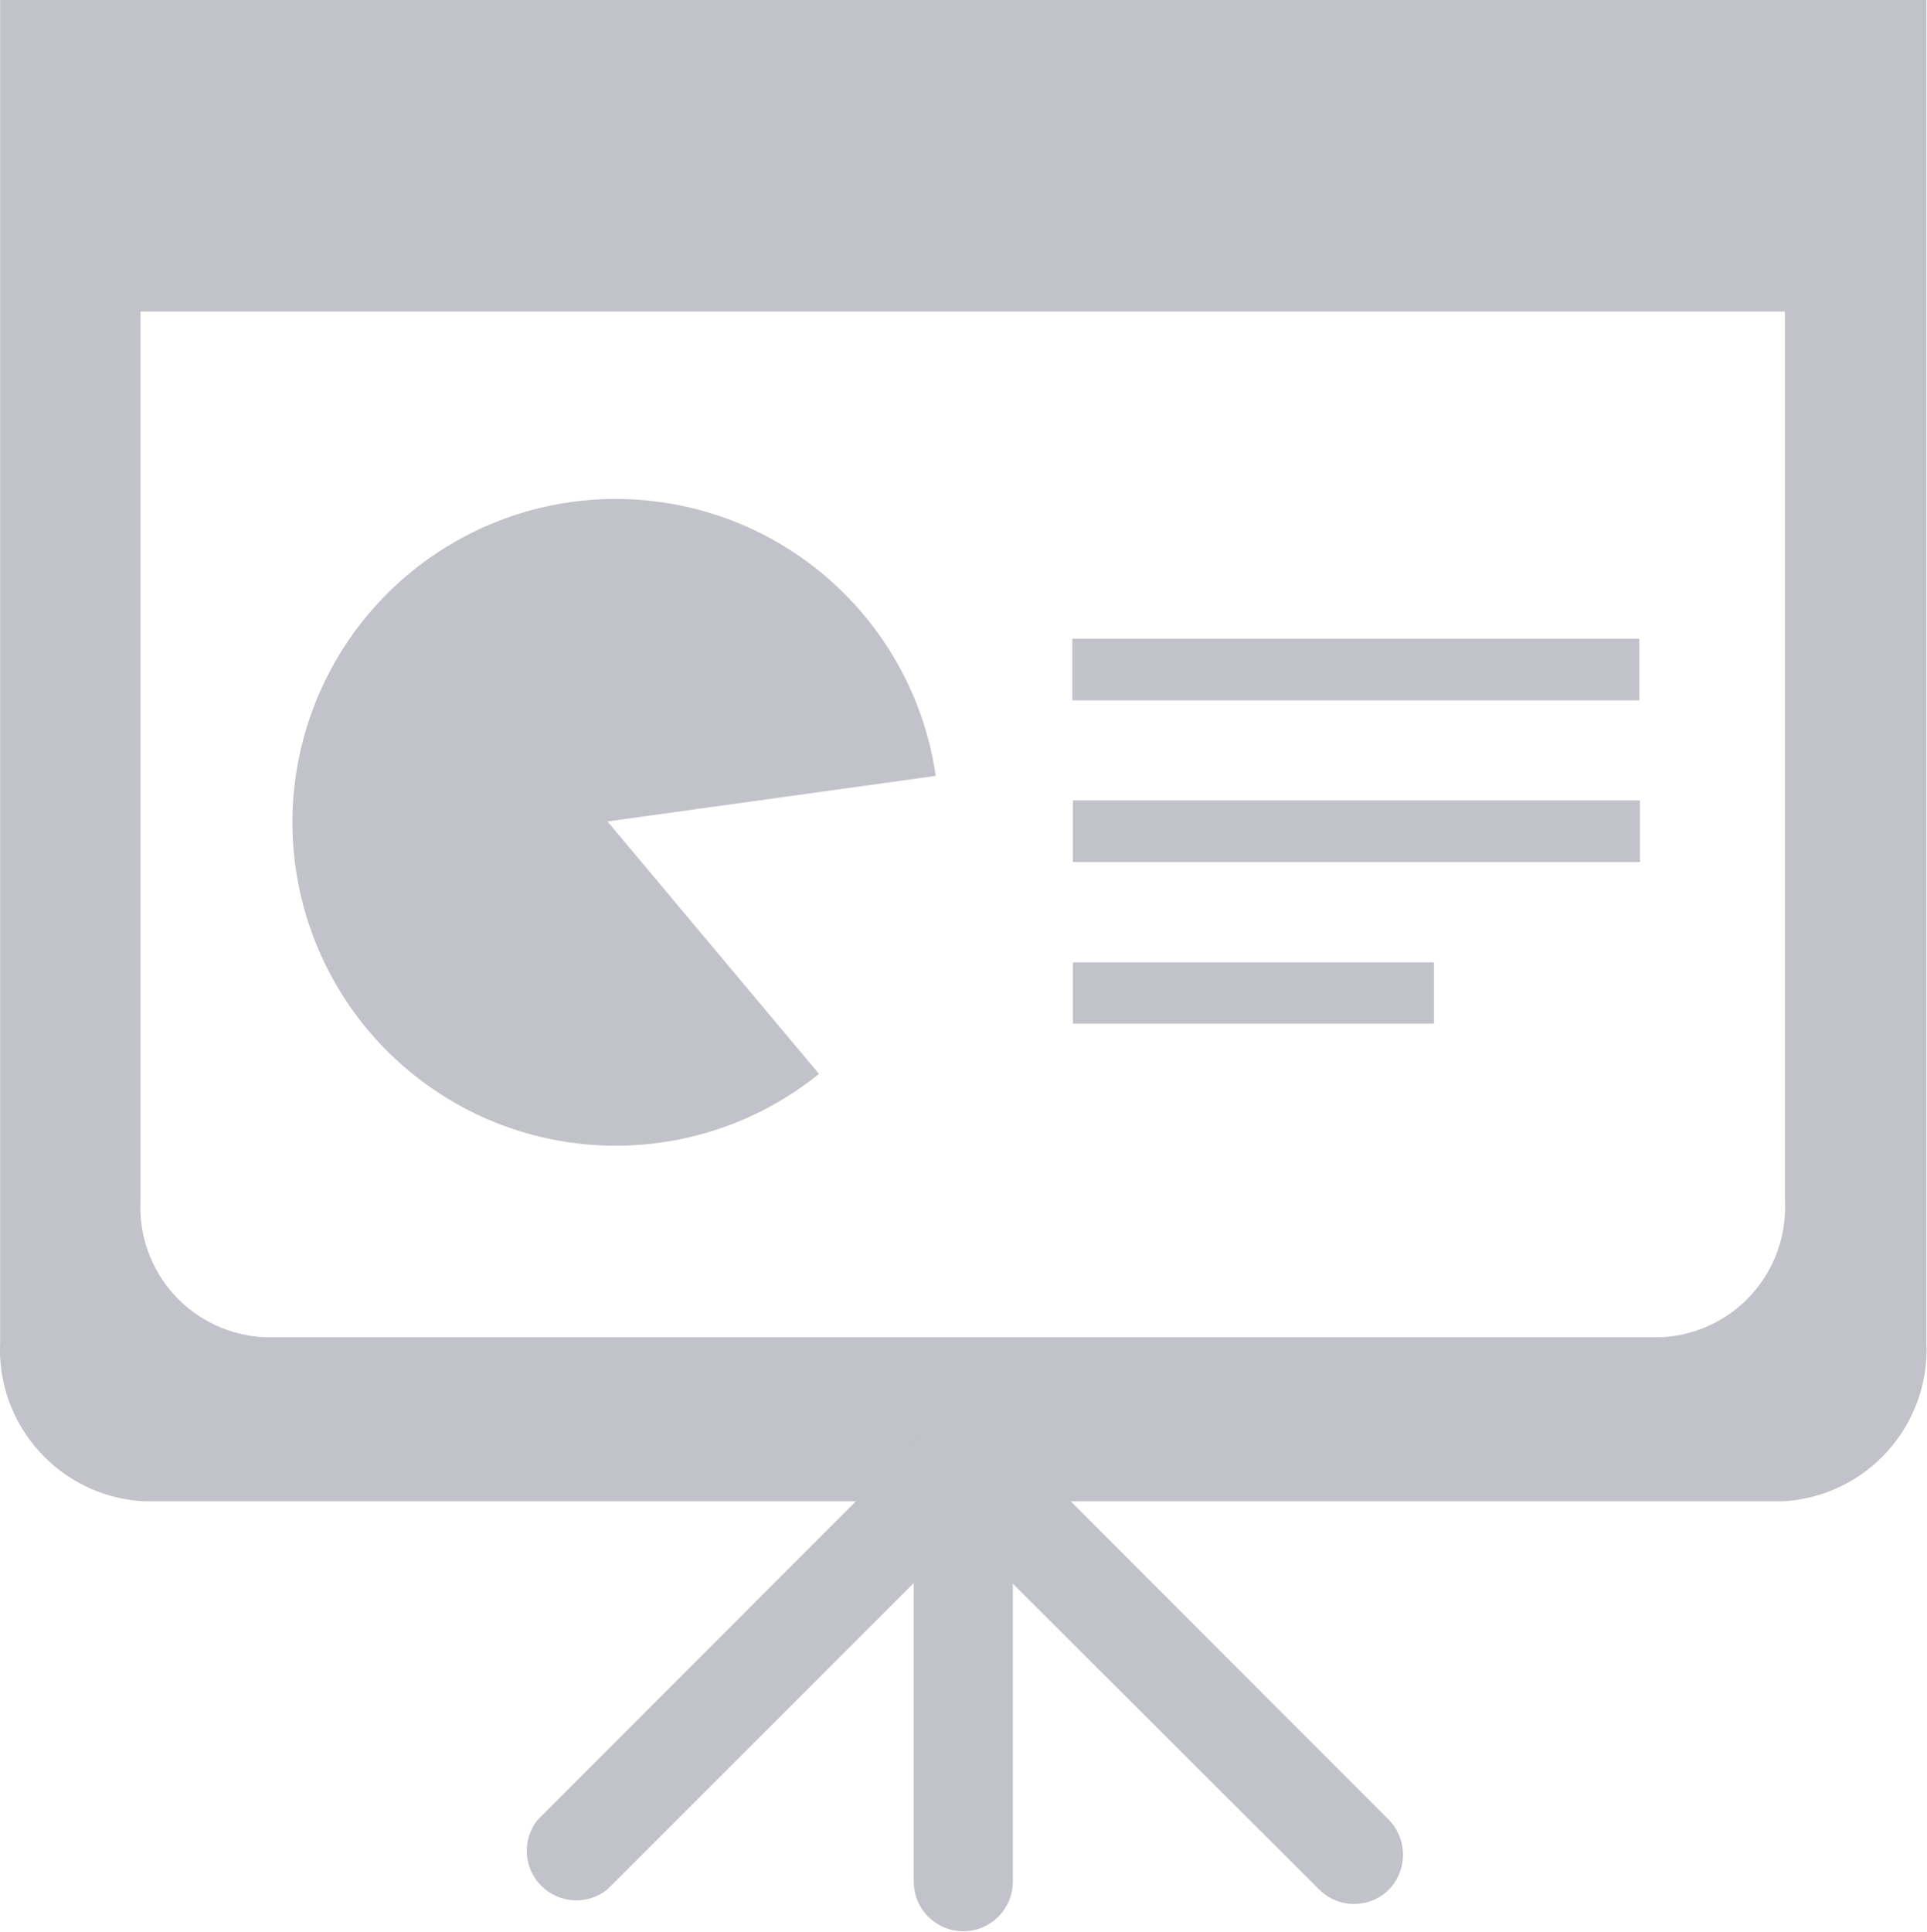
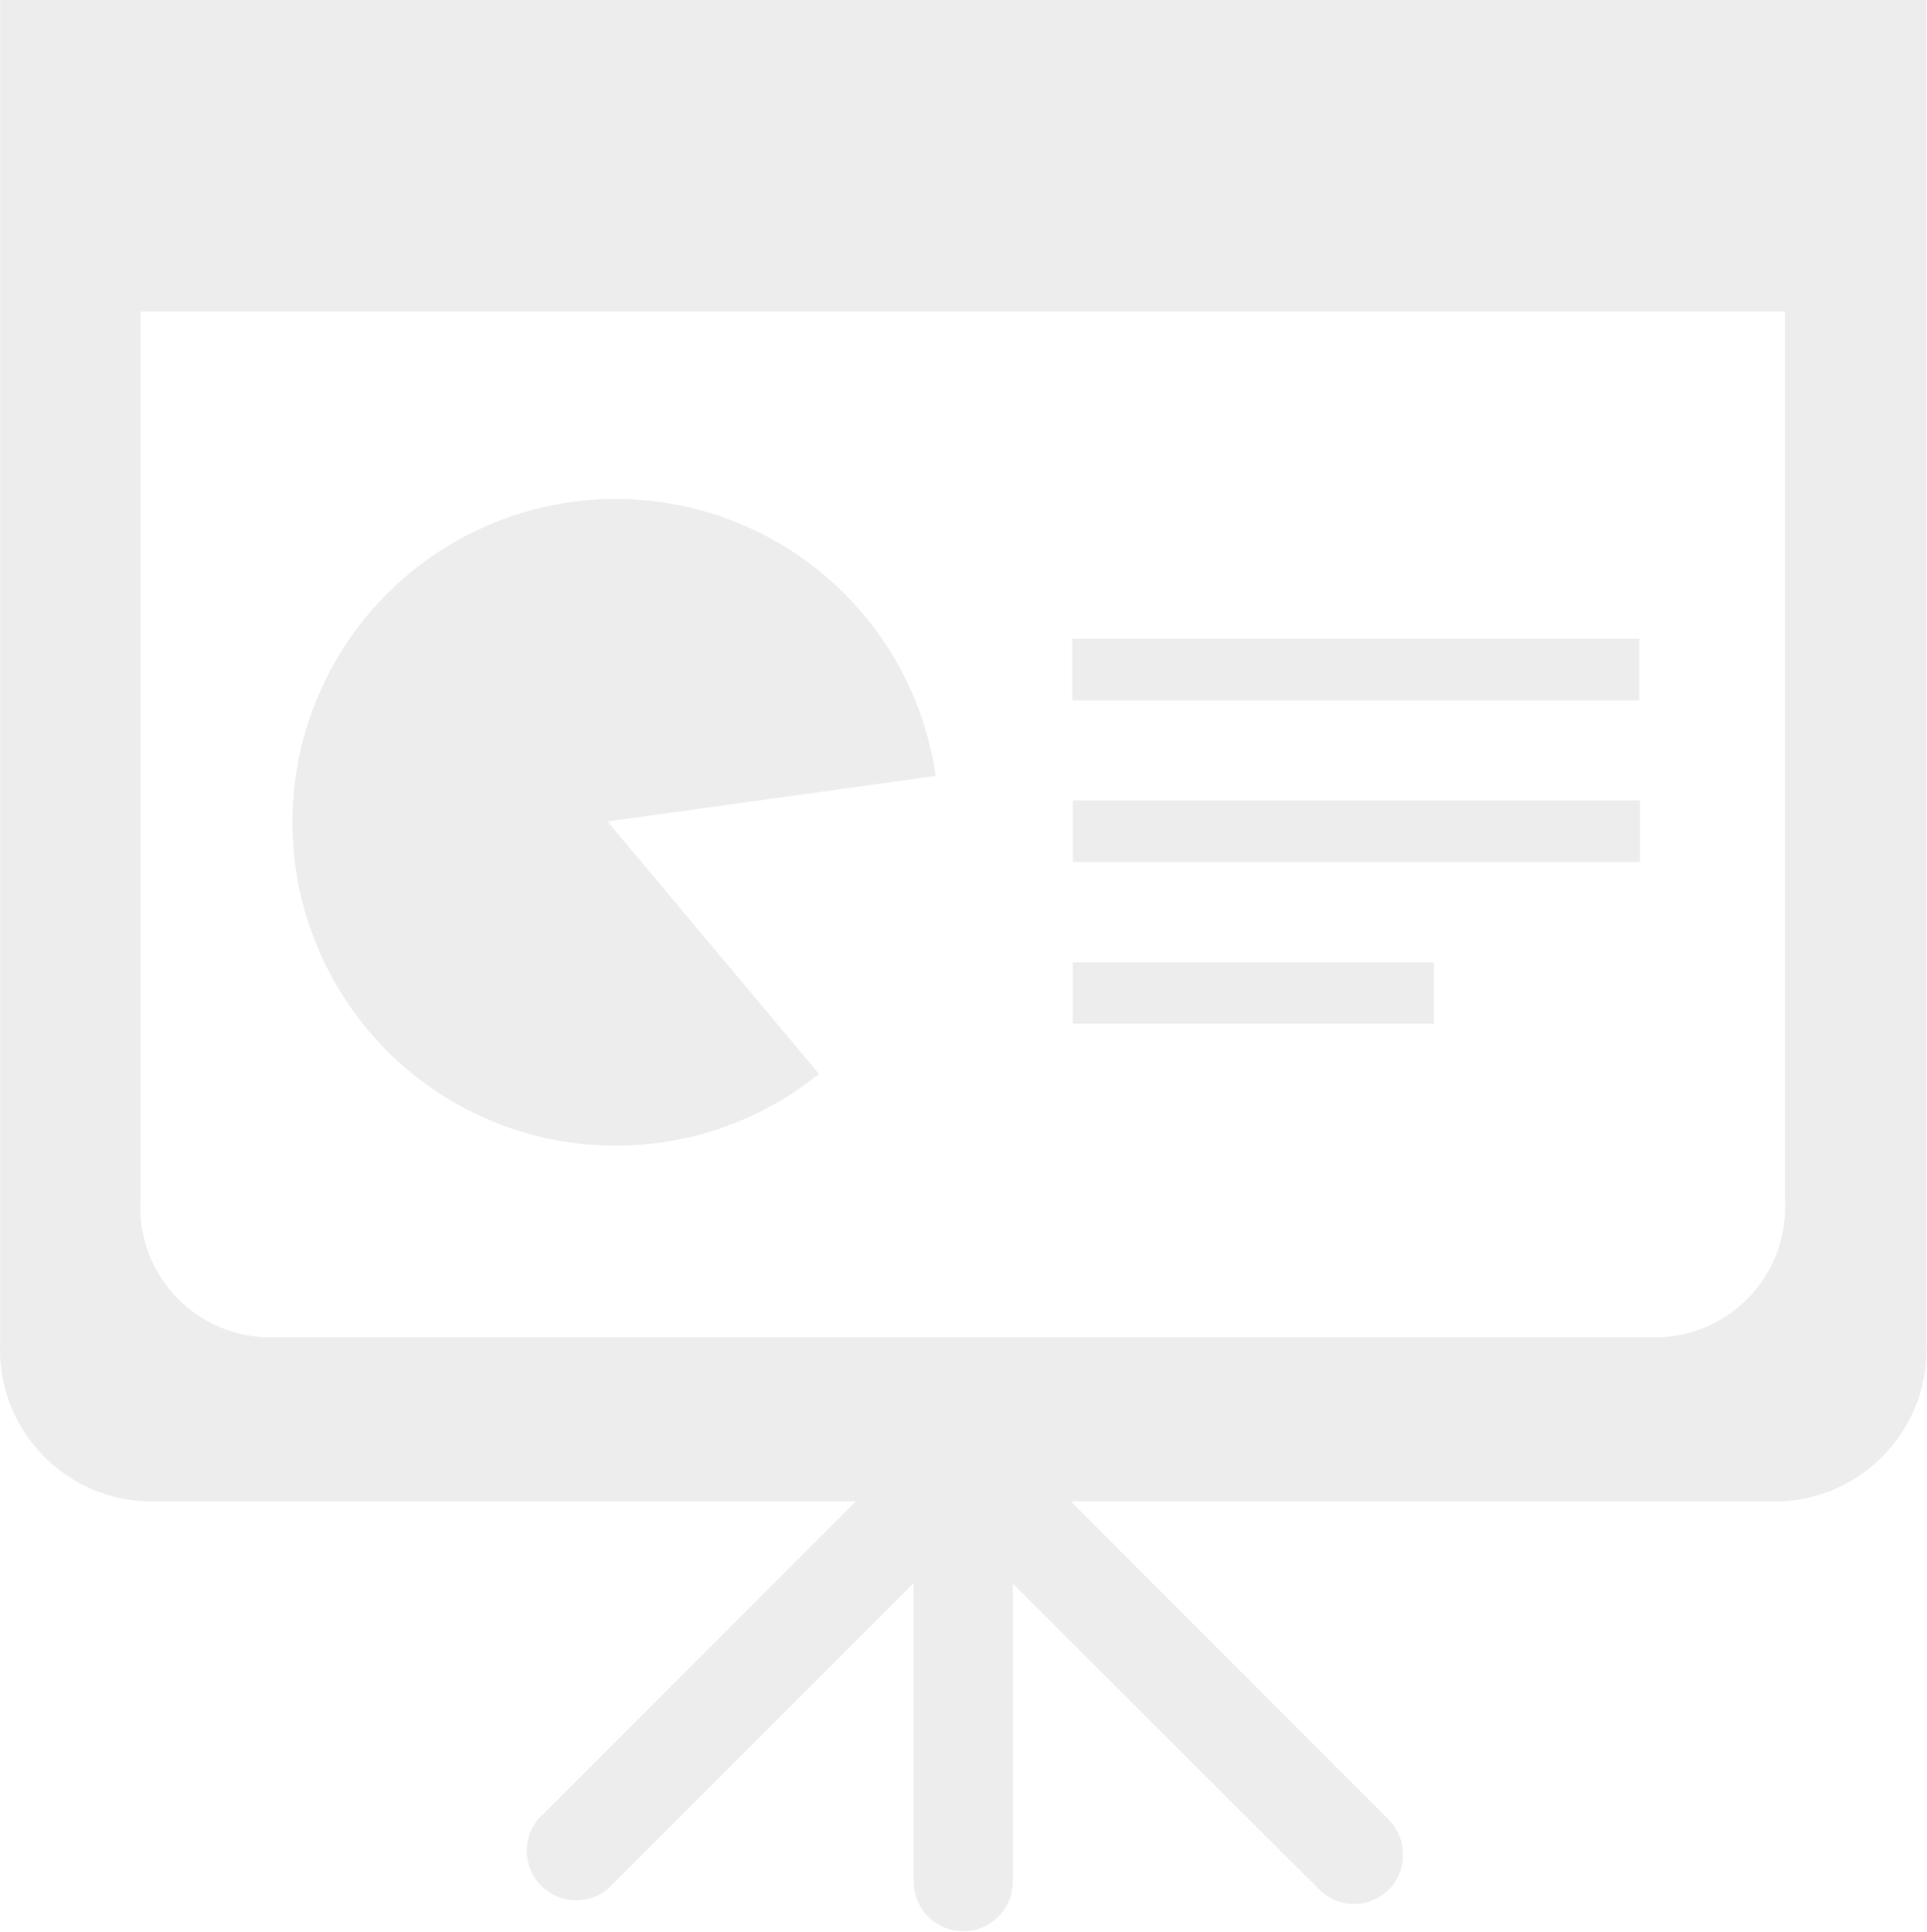
<svg xmlns="http://www.w3.org/2000/svg" id="content" width="77.18" height="77.35" viewBox="0 0 77.18 77.35">
  <g id="Calque_1" data-name="Calque 1">
-     <path id="Pfad_30" data-name="Pfad 30" d="M0,0V53.742a6.091,6.091,0,0,0,5.756,6.389H71.409a6.091,6.091,0,0,0,5.756-6.389V0ZM71.5,48.1a5.21,5.21,0,0,1-4.962,5.459H10.584A5.21,5.21,0,0,1,5.621,48.1V12.48H71.5Z" transform="translate(0.006)" fill="#c2c2ca" />
-     <path id="Pfad_31" data-name="Pfad 31" d="M51.55,61.865,36.117,46.42a1.935,1.935,0,0,0-1.514-.558h-.223a1.91,1.91,0,0,0-1.514.558L17.434,61.865a1.985,1.985,0,0,0,2.8,2.779L32.507,52.374V64.333a1.985,1.985,0,0,0,3.97,0V52.4L48.747,64.644a1.973,1.973,0,0,0,2.8,0,2,2,0,0,0,0-2.779Z" transform="translate(4.097 11.032)" fill="#c2c2ca" />
-     <path id="Pfad_32" data-name="Pfad 32" d="M22.057,29.025,35.207,27.2A12.952,12.952,0,1,0,30.53,39.135Z" transform="translate(2.278 3.876)" fill="#c2c2ca" />
-     <rect id="Rechteck_23" data-name="Rechteck 23" width="22.715" height="2.469" transform="translate(42.957 25.581)" fill="#c2c2ca" />
-     <rect id="Rechteck_24" data-name="Rechteck 24" width="22.715" height="2.469" transform="translate(42.981 32.057)" fill="#c2c2ca" />
-     <rect id="Rechteck_25" data-name="Rechteck 25" width="14.465" height="2.456" transform="translate(42.981 38.545)" fill="#c2c2ca" />
+     <path id="Pfad_30" data-name="Pfad 30" d="M0,0V53.742a6.091,6.091,0,0,0,5.756,6.389H71.409a6.091,6.091,0,0,0,5.756-6.389V0ZM71.5,48.1a5.21,5.21,0,0,1-4.962,5.459H10.584A5.21,5.21,0,0,1,5.621,48.1V12.48H71.5Z" transform="translate(0.006)" fill="#ededed" />
+     <path id="Pfad_31" data-name="Pfad 31" d="M51.55,61.865,36.117,46.42a1.935,1.935,0,0,0-1.514-.558h-.223a1.91,1.91,0,0,0-1.514.558L17.434,61.865a1.985,1.985,0,0,0,2.8,2.779L32.507,52.374V64.333a1.985,1.985,0,0,0,3.97,0V52.4L48.747,64.644a1.973,1.973,0,0,0,2.8,0,2,2,0,0,0,0-2.779Z" transform="translate(4.097 11.032)" fill="#ededed" />
+     <path id="Pfad_32" data-name="Pfad 32" d="M22.057,29.025,35.207,27.2A12.952,12.952,0,1,0,30.53,39.135Z" transform="translate(2.278 3.876)" fill="#ededed" />
+     <rect id="Rechteck_23" data-name="Rechteck 23" width="22.715" height="2.469" transform="translate(42.957 25.581)" fill="#ededed" />
+     <rect id="Rechteck_24" data-name="Rechteck 24" width="22.715" height="2.469" transform="translate(42.981 32.057)" fill="#ededed" />
+     <rect id="Rechteck_25" data-name="Rechteck 25" width="14.465" height="2.456" transform="translate(42.981 38.545)" fill="#ededed" />
  </g>
</svg>
